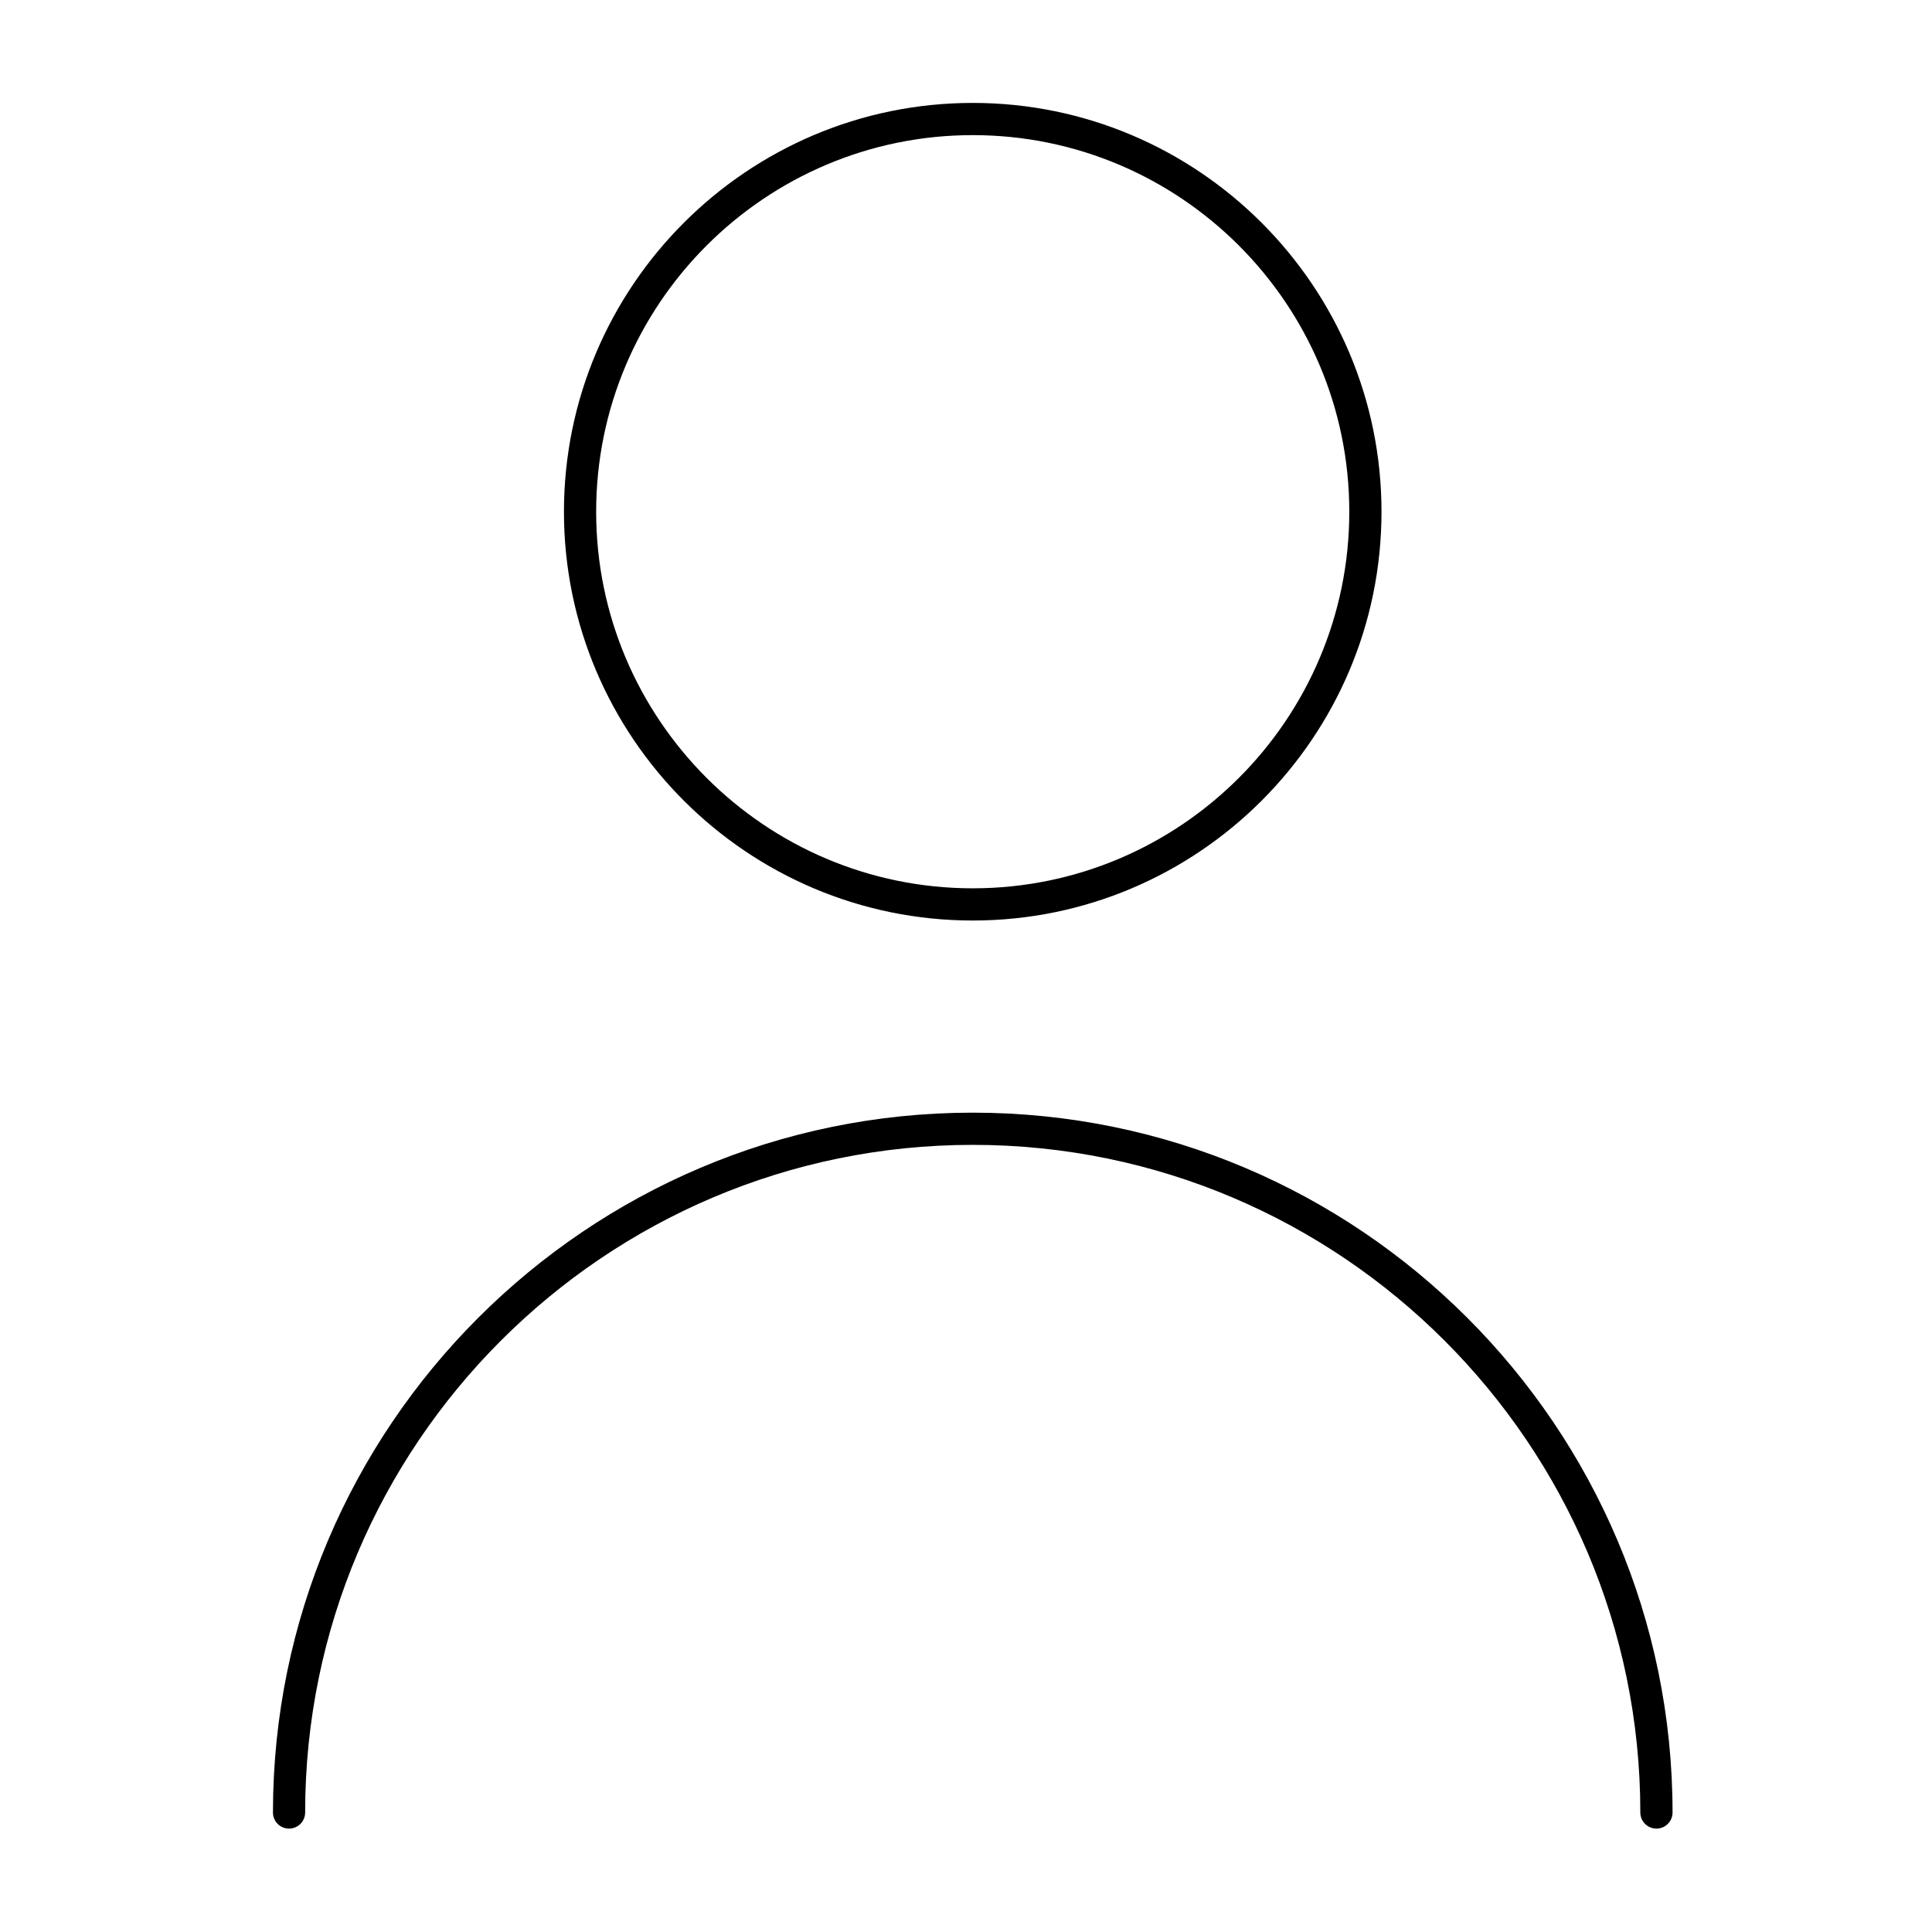
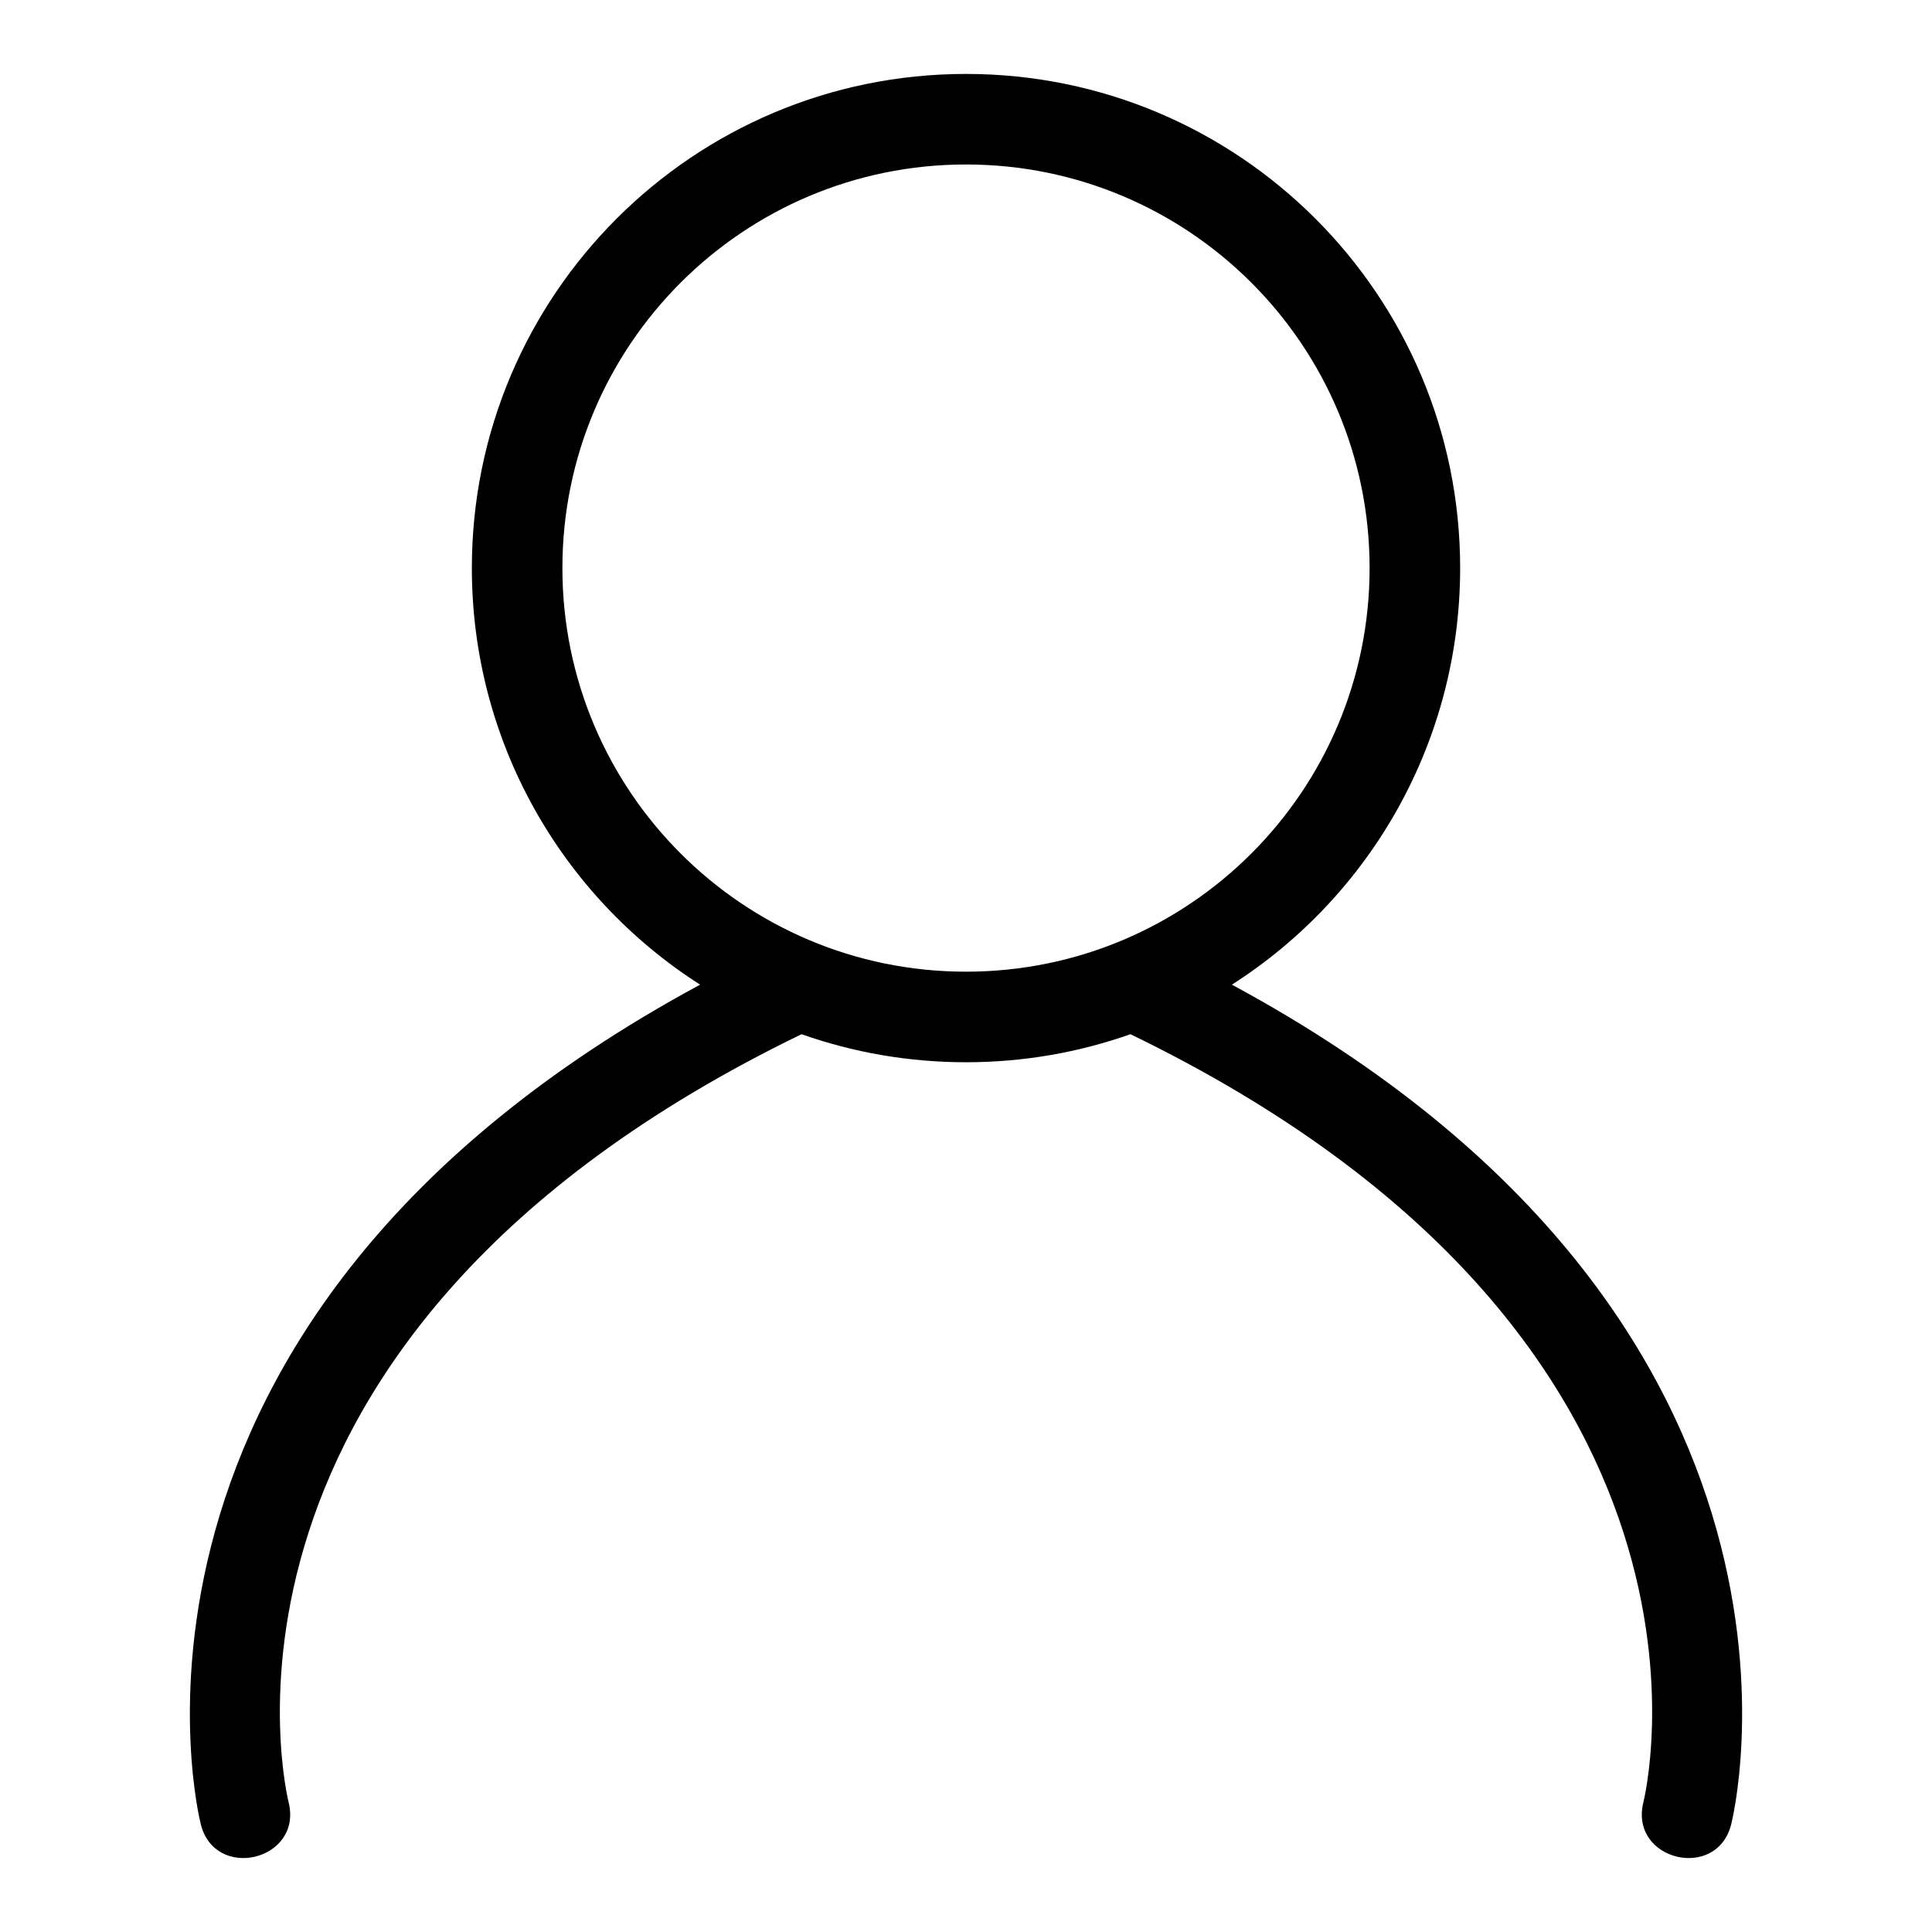
- <svg xmlns="http://www.w3.org/2000/svg" viewBox="0 0 100 100">
+ <svg xmlns="http://www.w3.org/2000/svg" style="shape-rendering:geometricPrecision;text-rendering:geometricPrecision;image-rendering:optimizeQuality;" viewBox="0 0 846.66 846.66">
  <g>
-     <path d="M50.35,47.646c-11.668,0-21.16-9.491-21.16-21.159c0-11.668,9.492-21.16,21.16-21.16   c11.666,0,21.156,9.492,21.156,21.16C71.506,38.155,62.016,47.646,50.35,47.646z M50.35,6.994   c-10.747,0-19.493,8.743-19.493,19.493c0,10.747,8.746,19.492,19.493,19.492c10.748,0,19.489-8.745,19.489-19.492   C69.839,15.737,61.098,6.994,50.35,6.994z" />
-   </g>
-   <g>
-     <path d="M85.737,94.648c-0.459,0-0.834-0.371-0.834-0.833c0-19.053-15.5-34.557-34.556-34.557   c-19.053,0-34.553,15.504-34.553,34.557c0,0.462-0.373,0.833-0.833,0.833c-0.46,0-0.833-0.371-0.833-0.833   c0-19.974,16.249-36.224,36.22-36.224c19.977,0,36.223,16.25,36.223,36.224C86.57,94.277,86.198,94.648,85.737,94.648z" />
+     <path class="fil0" d="M351.26 453.22c-276.42,134.06 -224.86,336.22 -224.73,336.8 6.03,25.41 -32.58,34.56 -38.6,9.15 -0.15,-0.65 -55.78,-219.32 218.87,-367.66 -60.98,-39 -100.02,-106.82 -100.02,-182.56 0,-119.6 96.95,-216.55 216.55,-216.55 119.6,0 216.55,96.95 216.55,216.55 0,75.74 -39.04,143.56 -100.02,182.56 274.65,148.34 219.02,367.01 218.87,367.66 -6.02,25.41 -44.63,16.26 -38.6,-9.15 0.13,-0.58 51.69,-202.74 -224.73,-336.8 -22.55,7.96 -46.8,12.29 -72.07,12.29 -25.27,0 -49.52,-4.33 -72.07,-12.29zm72.07 -381.14c-97.68,0 -176.87,79.19 -176.87,176.87 0,97.69 79.19,176.87 176.87,176.87 97.68,0 176.87,-79.18 176.87,-176.87 0,-97.68 -79.19,-176.87 -176.87,-176.87z" />
  </g>
</svg>
